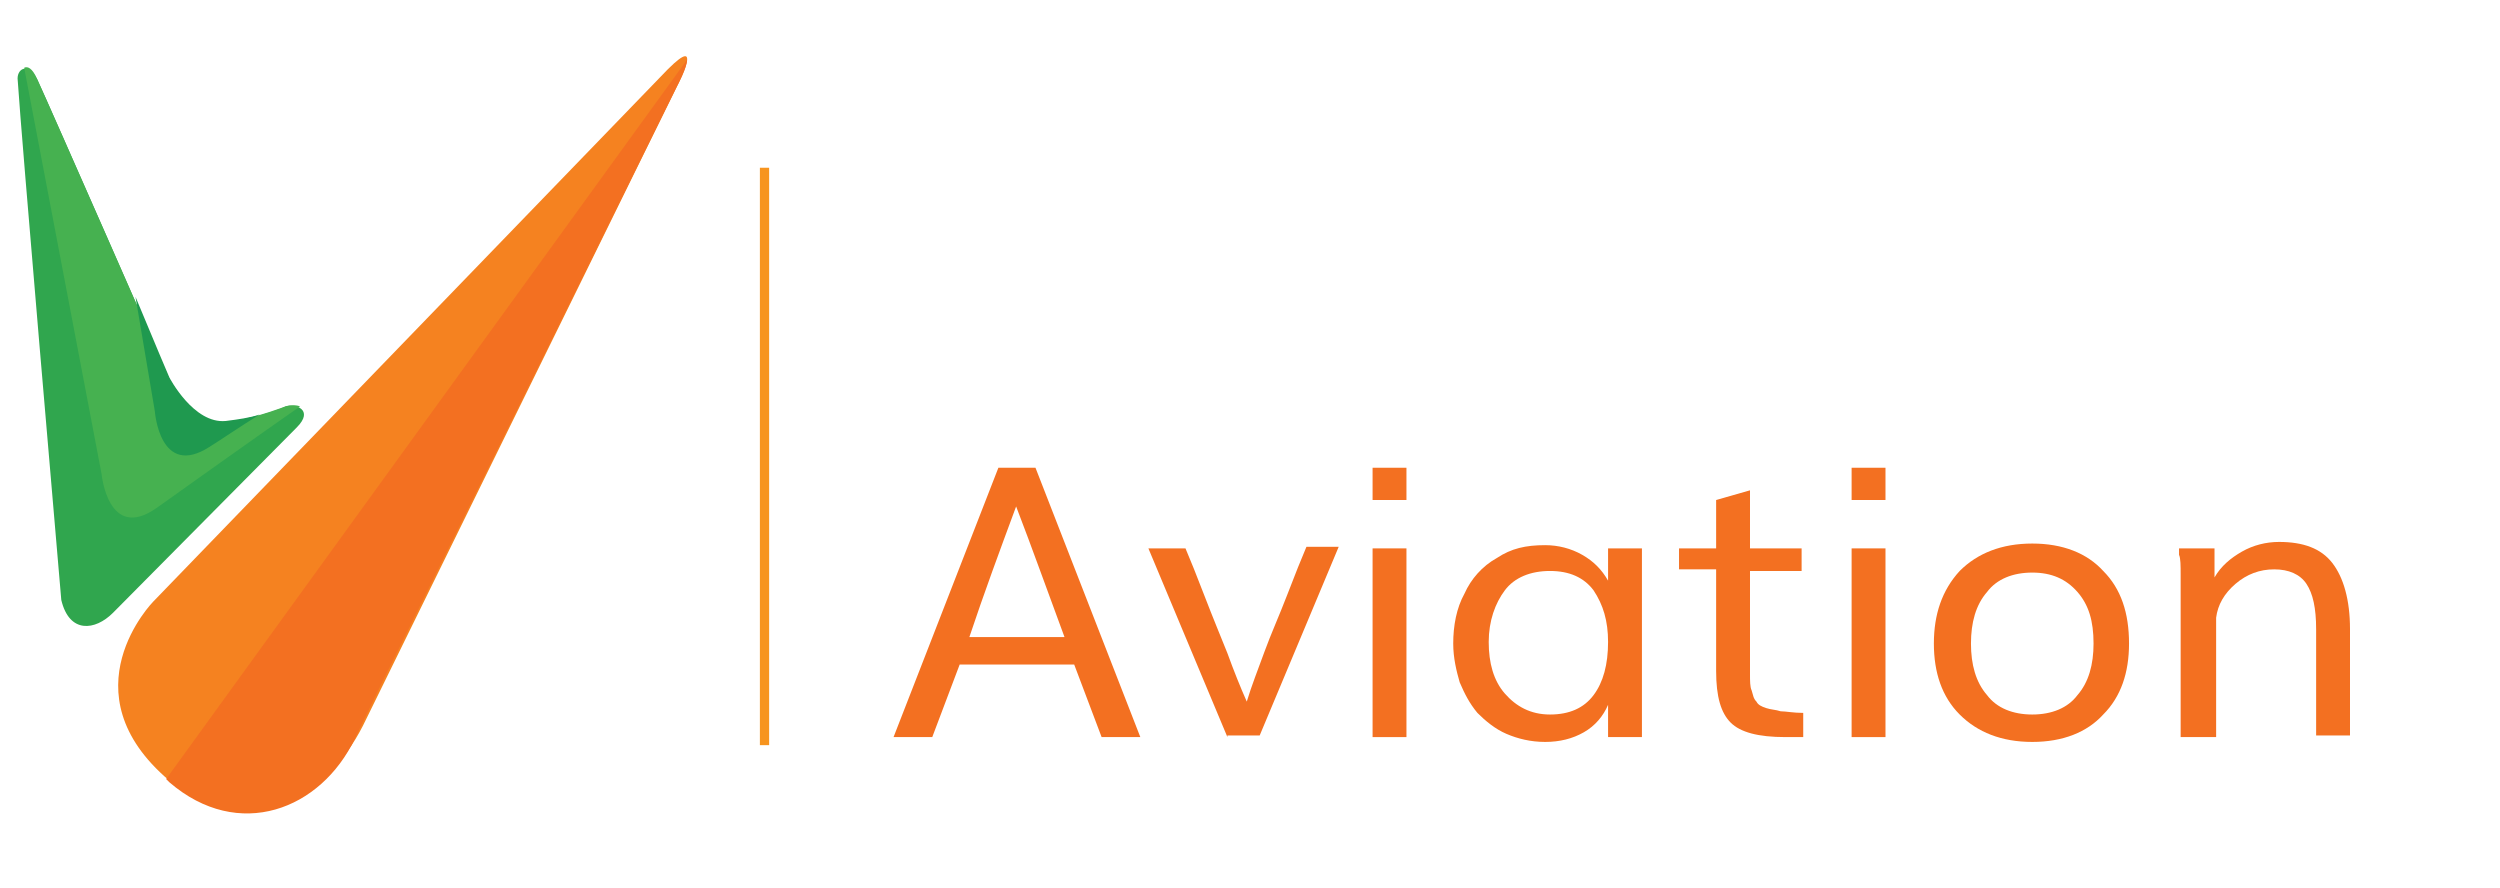
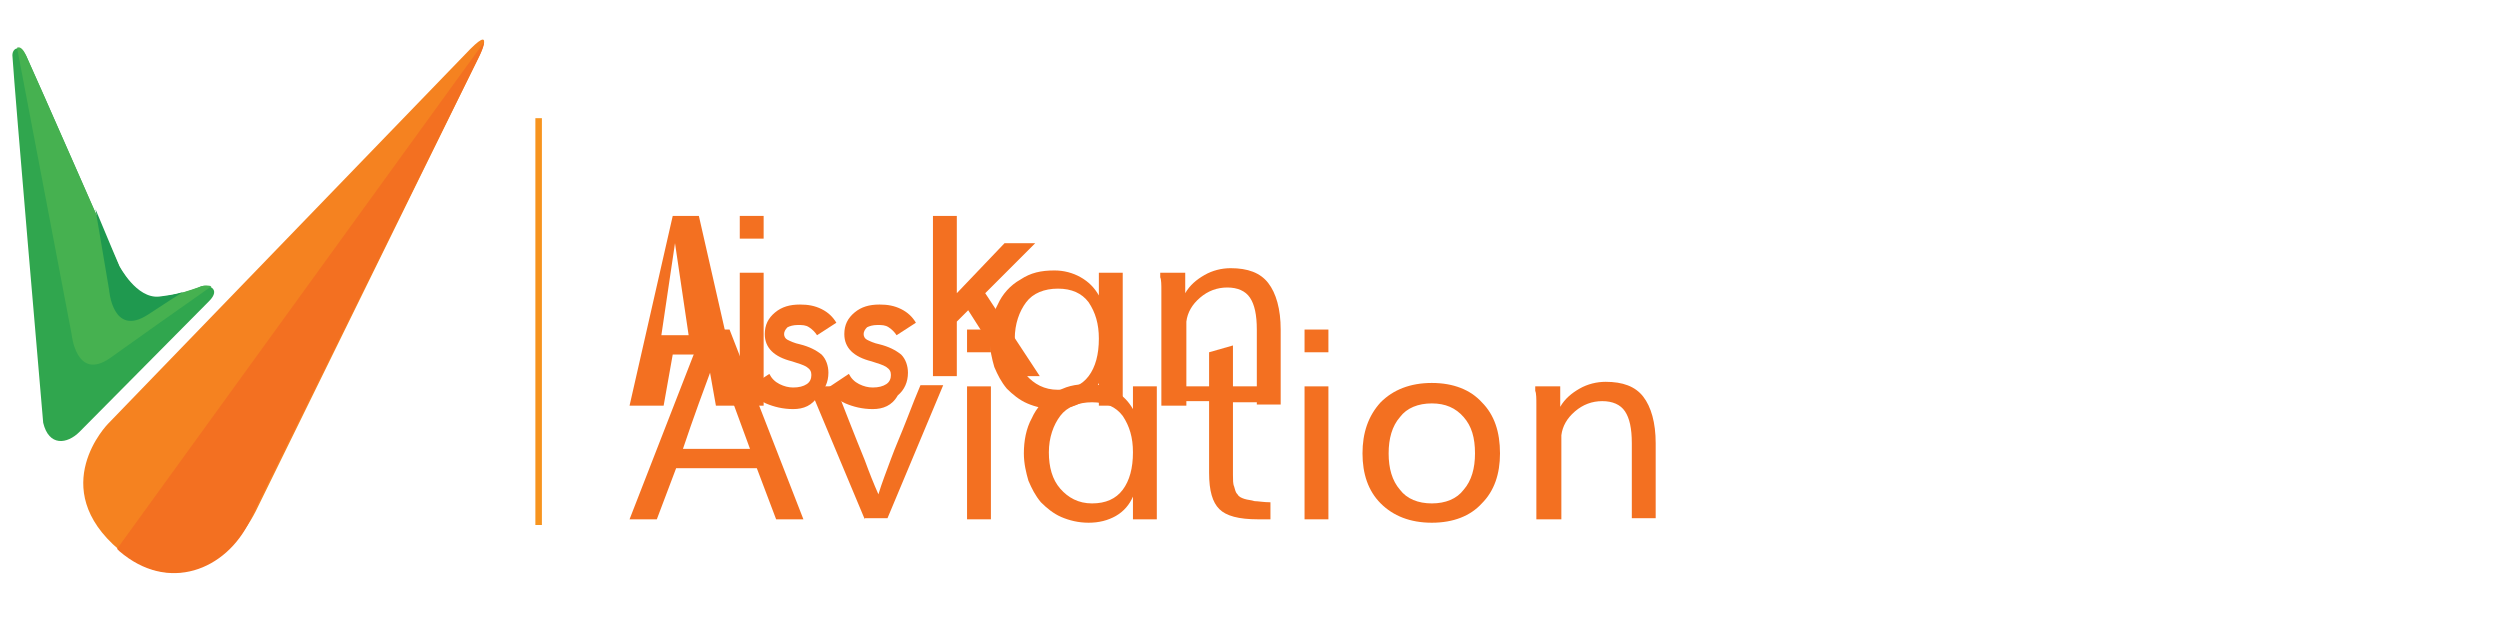
- <svg xmlns="http://www.w3.org/2000/svg" version="1.0" id="Layer_1" x="0px" y="0px" viewBox="0 0 155 55" style="enable-background:new 0 0 155 55;" xml:space="preserve">
+ <svg xmlns="http://www.w3.org/2000/svg" version="1.0" id="Layer_1" x="0px" y="0px" viewBox="0 0 220 55" style="enable-background:new 0 0 220 55;" xml:space="preserve">
  <style type="text/css">
	.st0{fill:#F58220;}
	.st1{fill:#30A64E;}
	.st2{fill:#F37021;}
	.st3{fill:#46B150;}
	.st4{fill:#1F994F;}
	.st5{enable-background:new    ;}
	.st6{fill:none;stroke:#F7941E;stroke-width:0.574;stroke-miterlimit:10;}
</style>
  <path class="st0" d="M41.4,4.3l-31.9,33c0,0-5.5,5.6,1,11.1c4.9,4.2,9.7,1.1,12-3.4L42,5.3C42,5.3,43.7,2,41.4,4.3" />
  <path class="st1" d="M18.4,26.5L7,38c-1.1,1.1-2.7,1.3-3.2-0.8C3.6,34.9,1.3,8.2,1.1,5C1,4.3,1.7,3.8,2.3,4.9  c0.7,1.5,8.2,18.6,8.2,18.6s1.5,2.9,3.3,2.7c1.7-0.2,3.3-0.7,3.9-1C18.3,25,19.5,25.4,18.4,26.5" />
  <path class="st2" d="M10.3,48.3c0.1,0.1,0.1,0.1,0.2,0.2c4.3,3.7,9.4,1.7,11.5-2.7l1.5-3.1L42,5.3c0,0,0.6-1.1,0.6-1.6L10.3,48.3z" />
  <path class="st3" d="M17.7,25.2c-0.6,0.2-2.1,0.8-3.9,1c-1.7,0.2-3.3-2.7-3.3-2.7S3,6.4,2.3,4.9C2,4.2,1.7,4.1,1.5,4.2l4.8,25.2  c0,0,0.4,4.2,3.4,2.1c2.1-1.5,6.6-4.7,8.9-6.3C18.4,25.1,18,25.1,17.7,25.2" />
  <path class="st4" d="M10.5,23.4c0,0-0.9-2.1-2.1-5l1.2,7.1c0,0,0.3,4.2,3.4,2.2c0.8-0.5,1.8-1.2,3.1-2c-0.6,0.2-1.3,0.3-2.1,0.4  C12,26.3,10.5,23.4,10.5,23.4" />
  <g class="st5">
+     <path class="st2" d="M55.4,35.7L59.2,19h2.3l3.8,16.7h-2.3l-0.8-4.5h-3.0l-0.8,4.5H55.4z M58.2,29.5h2.4l-1.2-8.1L58.2,29.5z" />
+     <path class="st2" d="M65.1,35.7V24h2.1v11.7H65.1z M65.1,21v-2h2.1v2H65.1z" />
+     <path class="st2" d="M69.8,36c-0.9,0-1.7-0.2-2.4-0.5c-0.7-0.3-1.2-0.8-1.5-1.4l1.8-1.2c0.2,0.4,0.5,0.7,0.9,0.9c0.4,0.2,0.8,0.3,1.2,0.3c0.5,0,0.9-0.1,1.2-0.3c0.3-0.2,0.4-0.5,0.4-0.8c0-0.3-0.1-0.5-0.4-0.7c-0.3-0.2-0.7-0.3-1.3-0.5c-0.8-0.2-1.4-0.5-1.8-0.9c-0.4-0.4-0.6-0.9-0.6-1.5c0-0.8,0.3-1.4,0.9-1.9c0.6-0.5,1.3-0.7,2.2-0.7c0.7,0,1.3,0.1,1.9,0.4c0.6,0.3,1,0.7,1.3,1.2l-1.7,1.1c-0.2-0.3-0.4-0.5-0.7-0.7c-0.3-0.2-0.6-0.2-1-0.2c-0.4,0-0.7,0.1-0.9,0.2c-0.2,0.2-0.3,0.4-0.3,0.6c0,0.2,0.1,0.4,0.3,0.5c0.2,0.1,0.6,0.3,1.1,0.4c0.8,0.2,1.4,0.5,1.9,0.9c0.4,0.4,0.6,1,0.6,1.6c0,0.8-0.3,1.5-0.9,2C71.5,35.7,70.7,36,69.8,36z" />
+     <path class="st2" d="M76.8,36c-0.9,0-1.7-0.2-2.4-0.5c-0.7-0.3-1.2-0.8-1.5-1.4l1.8-1.2c0.2,0.4,0.5,0.7,0.9,0.9c0.4,0.2,0.8,0.3,1.2,0.3c0.5,0,0.9-0.1,1.2-0.3c0.3-0.2,0.4-0.5,0.4-0.8c0-0.3-0.1-0.5-0.4-0.7c-0.3-0.2-0.7-0.3-1.3-0.5c-0.8-0.2-1.4-0.5-1.8-0.9c-0.4-0.4-0.6-0.9-0.6-1.5c0-0.8,0.3-1.4,0.9-1.9c0.6-0.5,1.3-0.7,2.2-0.7c0.7,0,1.3,0.1,1.9,0.4c0.6,0.3,1,0.7,1.3,1.2l-1.7,1.1c-0.2-0.3-0.4-0.5-0.7-0.7c-0.3-0.2-0.6-0.2-1-0.2c-0.4,0-0.7,0.1-0.9,0.2c-0.2,0.2-0.3,0.4-0.3,0.6c0,0.2,0.1,0.4,0.3,0.5c0.2,0.1,0.6,0.3,1.1,0.4c0.8,0.2,1.4,0.5,1.9,0.9c0.4,0.4,0.6,1,0.6,1.6c0,0.8-0.3,1.5-0.9,2C78.5,35.7,77.7,36,76.8,36z" />
+     <path class="st2" d="M82.1,35.7V19h2.1v6.8l4.2-4.4h2.7l-4.4,4.4l4.8,7.3h-2.6l-3.7-5.8l-1,1v4.8H82.1z" />
+     <path class="st2" d="M92.8,36c-0.9,0-1.7-0.2-2.4-0.5s-1.3-0.8-1.8-1.3c-0.5-0.6-0.8-1.2-1.1-1.9c-0.2-0.7-0.4-1.5-0.4-2.4c0-1.1,0.2-2.2,0.7-3.1c0.4-0.9,1.1-1.7,2-2.2c0.9-0.6,1.8-0.8,3-0.8c0.8,0,1.6,0.2,2.3,0.6c0.7,0.4,1.2,0.9,1.6,1.6V24h2.1v11.7h-2.1v-2c-0.3,0.7-0.8,1.3-1.5,1.7C94.5,35.8,93.7,36,92.8,36z M93.1,34.3c1.2,0,2.1-0.4,2.7-1.2s0.9-1.9,0.9-3.3c0-1.3-0.3-2.3-0.9-3.2c-0.6-0.8-1.5-1.2-2.7-1.2c-1.2,0-2.2,0.4-2.8,1.2c-0.6,0.8-1,1.9-1,3.2c0,1.3,0.3,2.4,1,3.2S91.9,34.3,93.1,34.3z" />
+     <path class="st2" d="M102.2,35.7v-8.5c0-0.5,0-1,0-1.6c0-0.5,0-1-0.1-1.2l0-0.4h2.2l0,1.8c0.4-0.7,1-1.2,1.7-1.6s1.5-0.6,2.3-0.6c1.5,0,2.6,0.4,3.3,1.3s1.1,2.3,1.1,4.1v6.6h-2.1v-6.6c0-1.3-0.2-2.2-0.6-2.8s-1.1-0.9-2-0.9c-0.9,0-1.7,0.3-2.4,0.9c-0.7,0.6-1.1,1.3-1.2,2.1v7.4H102.2z" />
    <path class="st2" d="M55.4,45.7l6.5-16.7h2.3l6.5,16.7h-2.4l-1.7-4.5h-7.1l-1.7,4.5H55.4z M60.1,39.5h5.9C65,36.8,64,34,63,31.4   C62,34.1,61,36.8,60.1,39.5z" />
    <path class="st2" d="M76.1,45.7L71.2,34h2.3c0.3,0.7,0.7,1.7,1.2,3c0.5,1.3,1,2.5,1.4,3.5c0.4,1.1,0.8,2.1,1.2,3   c0.3-1,0.7-2,1.1-3.1c0.4-1.1,0.9-2.2,1.4-3.5c0.5-1.3,0.9-2.3,1.2-3H83l-4.9,11.7H76.1z" />
    <path class="st2" d="M85.1,45.7V34h2.1v11.7H85.1z M85.1,31v-2h2.1v2H85.1z" />
    <path class="st2" d="M95.8,46c-0.9,0-1.7-0.2-2.4-0.5s-1.3-0.8-1.8-1.3c-0.5-0.6-0.8-1.2-1.1-1.9c-0.2-0.7-0.4-1.5-0.4-2.4   c0-1.1,0.2-2.2,0.7-3.1c0.4-0.9,1.1-1.7,2-2.2c0.9-0.6,1.8-0.8,3-0.8c0.8,0,1.6,0.2,2.3,0.6c0.7,0.4,1.2,0.9,1.6,1.6V34h2.1v11.7   h-2.1v-2c-0.3,0.7-0.8,1.3-1.5,1.7C97.5,45.8,96.7,46,95.8,46z M96.1,44.3c1.2,0,2.1-0.4,2.7-1.2s0.9-1.9,0.9-3.3   c0-1.3-0.3-2.3-0.9-3.2c-0.6-0.8-1.5-1.2-2.7-1.2c-1.2,0-2.2,0.4-2.8,1.2c-0.6,0.8-1,1.9-1,3.2c0,1.3,0.3,2.4,1,3.2   S94.9,44.3,96.1,44.3z" />
    <path class="st2" d="M111.7,45.7h-1c-1.7,0-2.8-0.3-3.4-0.9c-0.6-0.6-0.9-1.6-0.9-3.2v-6.3h-2.3V34h2.3v-3l2.1-0.6V34h3.2v1.4h-3.2   v6.4c0,0.4,0,0.8,0.1,1c0.1,0.3,0.1,0.5,0.3,0.7c0.1,0.2,0.3,0.3,0.6,0.4s0.6,0.1,0.9,0.2c0.3,0,0.8,0.1,1.4,0.1V45.7z" />
    <path class="st2" d="M114.8,45.7V34h2.1v11.7H114.8z M114.8,31v-2h2.1v2H114.8z" />
    <path class="st2" d="M126,46c-1.9,0-3.4-0.6-4.5-1.7c-1.1-1.1-1.6-2.6-1.6-4.4c0-1.8,0.5-3.3,1.6-4.5c1.1-1.1,2.6-1.7,4.5-1.7   c1.9,0,3.4,0.6,4.4,1.7c1.1,1.1,1.6,2.6,1.6,4.5c0,1.8-0.5,3.3-1.6,4.4C129.4,45.4,127.9,46,126,46z M126,44.3   c1.2,0,2.2-0.4,2.8-1.2c0.7-0.8,1-1.9,1-3.2c0-1.4-0.3-2.4-1-3.2c-0.7-0.8-1.6-1.2-2.8-1.2c-1.2,0-2.2,0.4-2.8,1.2   c-0.7,0.8-1,1.9-1,3.2c0,1.3,0.3,2.4,1,3.2C123.8,43.9,124.8,44.3,126,44.3z" />
    <path class="st2" d="M135.2,45.7v-8.5c0-0.5,0-1,0-1.6c0-0.5,0-1-0.1-1.2l0-0.4h2.2l0,1.8c0.4-0.7,1-1.2,1.7-1.6s1.5-0.6,2.3-0.6   c1.5,0,2.6,0.4,3.3,1.3s1.1,2.3,1.1,4.1v6.6h-2.1v-6.6c0-1.3-0.2-2.2-0.6-2.8s-1.1-0.9-2-0.9c-0.9,0-1.7,0.3-2.4,0.9   c-0.7,0.6-1.1,1.3-1.2,2.1v7.4H135.2z" />
  </g>
  <line class="st6" x1="47.4" y1="10.4" x2="47.4" y2="46.2" />
</svg>
